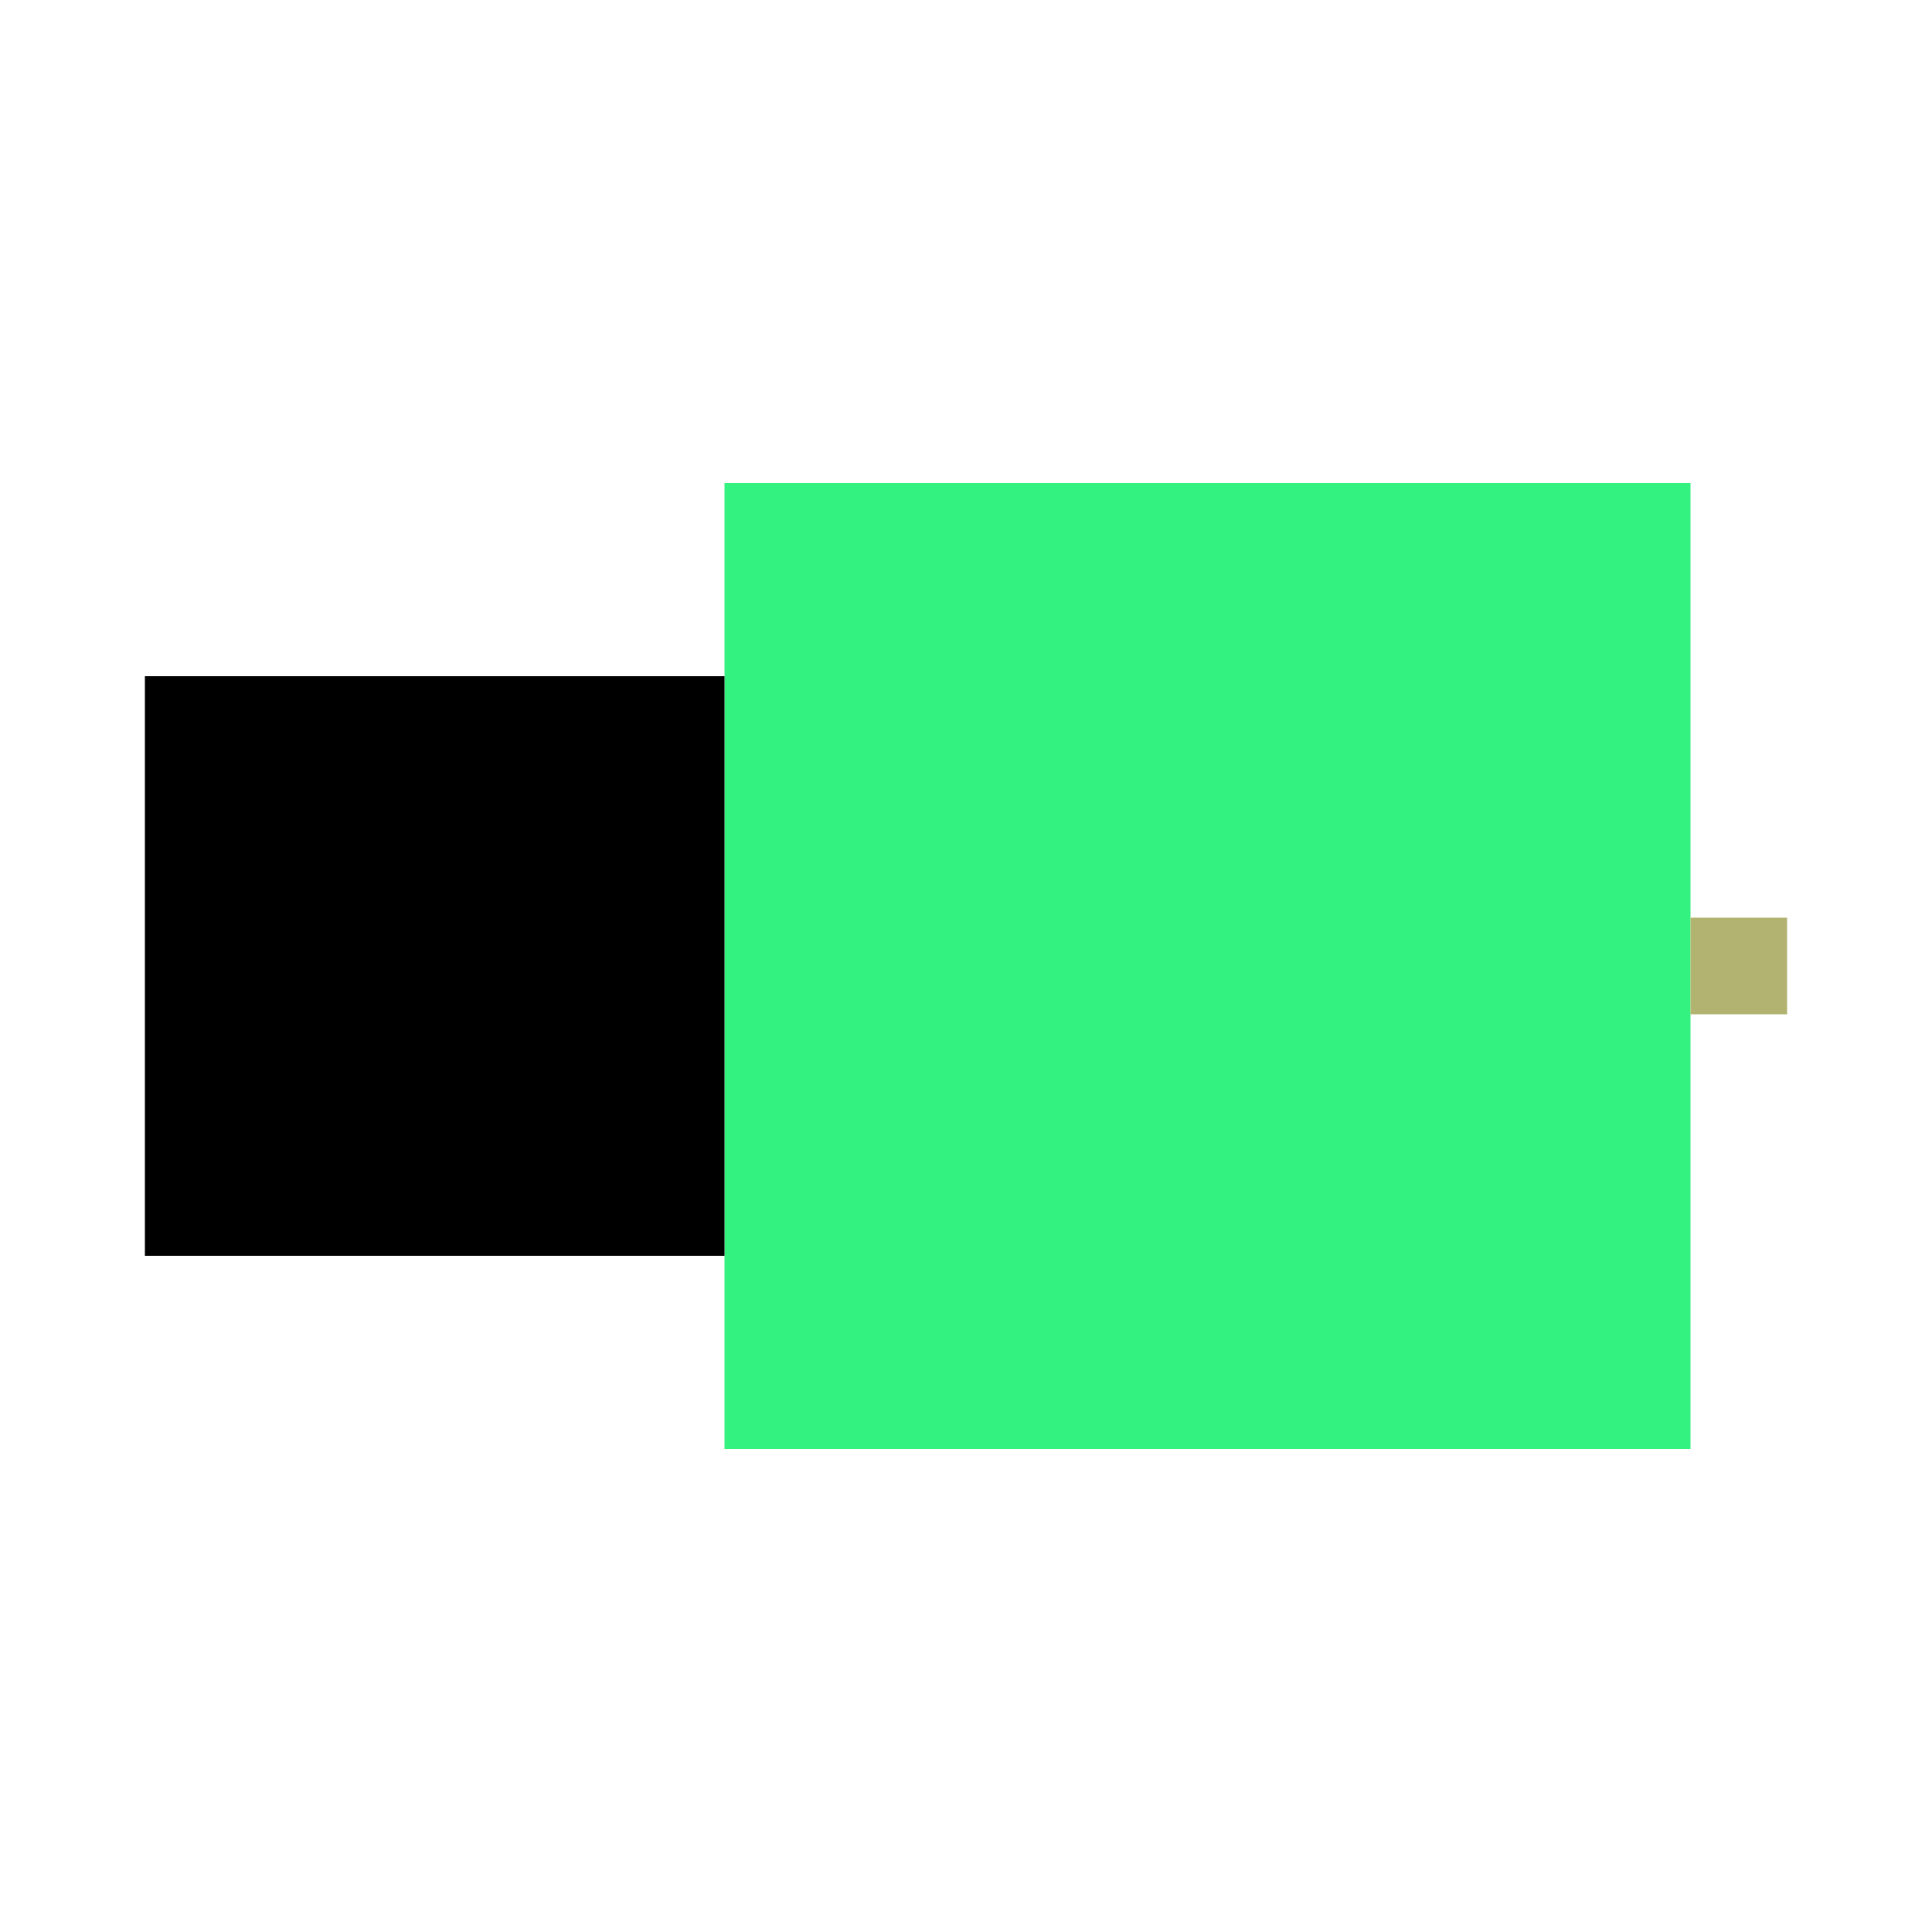
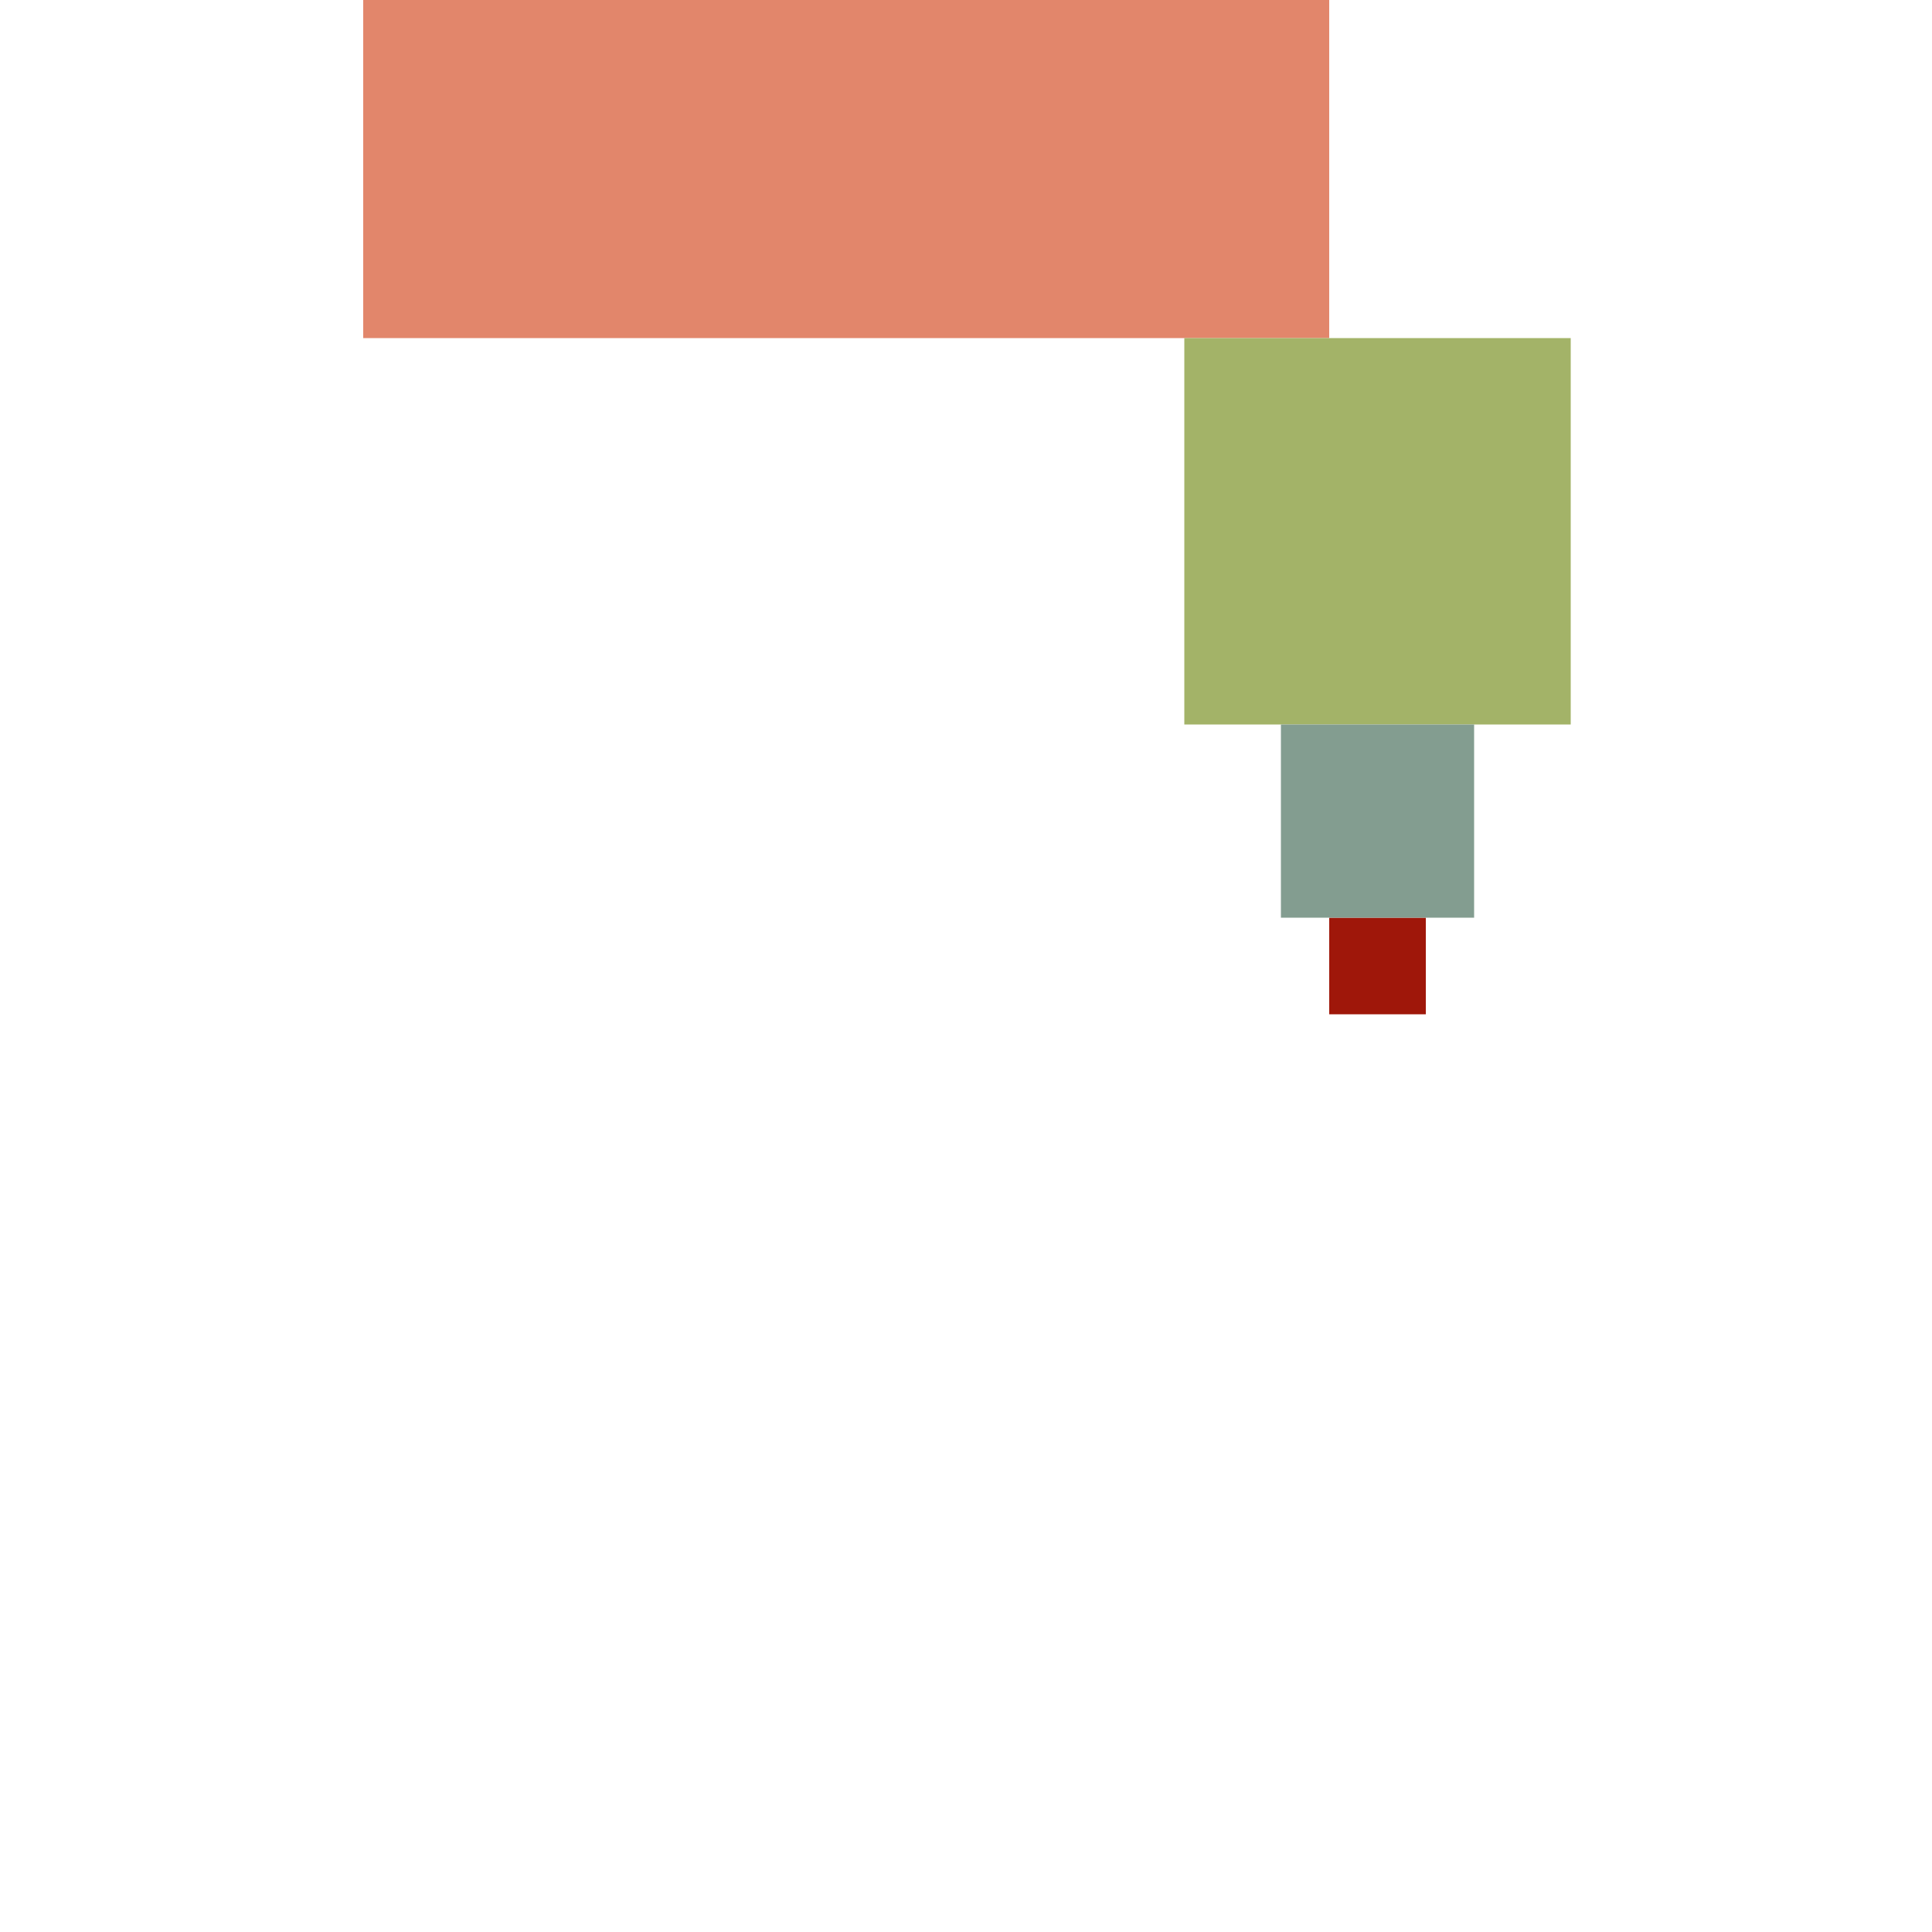
<svg xmlns="http://www.w3.org/2000/svg" baseProfile="full" height="1000" version="1.1" width="1000">
  <defs />
-   <rect fill="rgb(52, 242, 128)" height="500.0" width="500.0" x="375.0" y="250.0" />
-   <rect fill="rgb(179, 179, 113)" height="50.0" width="50.0" x="875.0" y="475.0" />
-   <rect height="300.0" width="300.0" x="75.0" y="350.0" />
+   <rect fill="rgb(159, 23, 10)" height="50.0" width="50.0" x="688.0" y="475.0" />
+   <rect fill="rgb(226, 134, 107)" height="500.0" width="500.0" x="188.0" y="-325.0" />
+   <rect fill="rgb(163, 179, 104)" height="200.0" width="200.0" x="613.0" y="175.0" />
+   <rect fill="rgb(131, 157, 144)" height="100.0" width="100.0" x="663.0" y="375.0" />
</svg>
